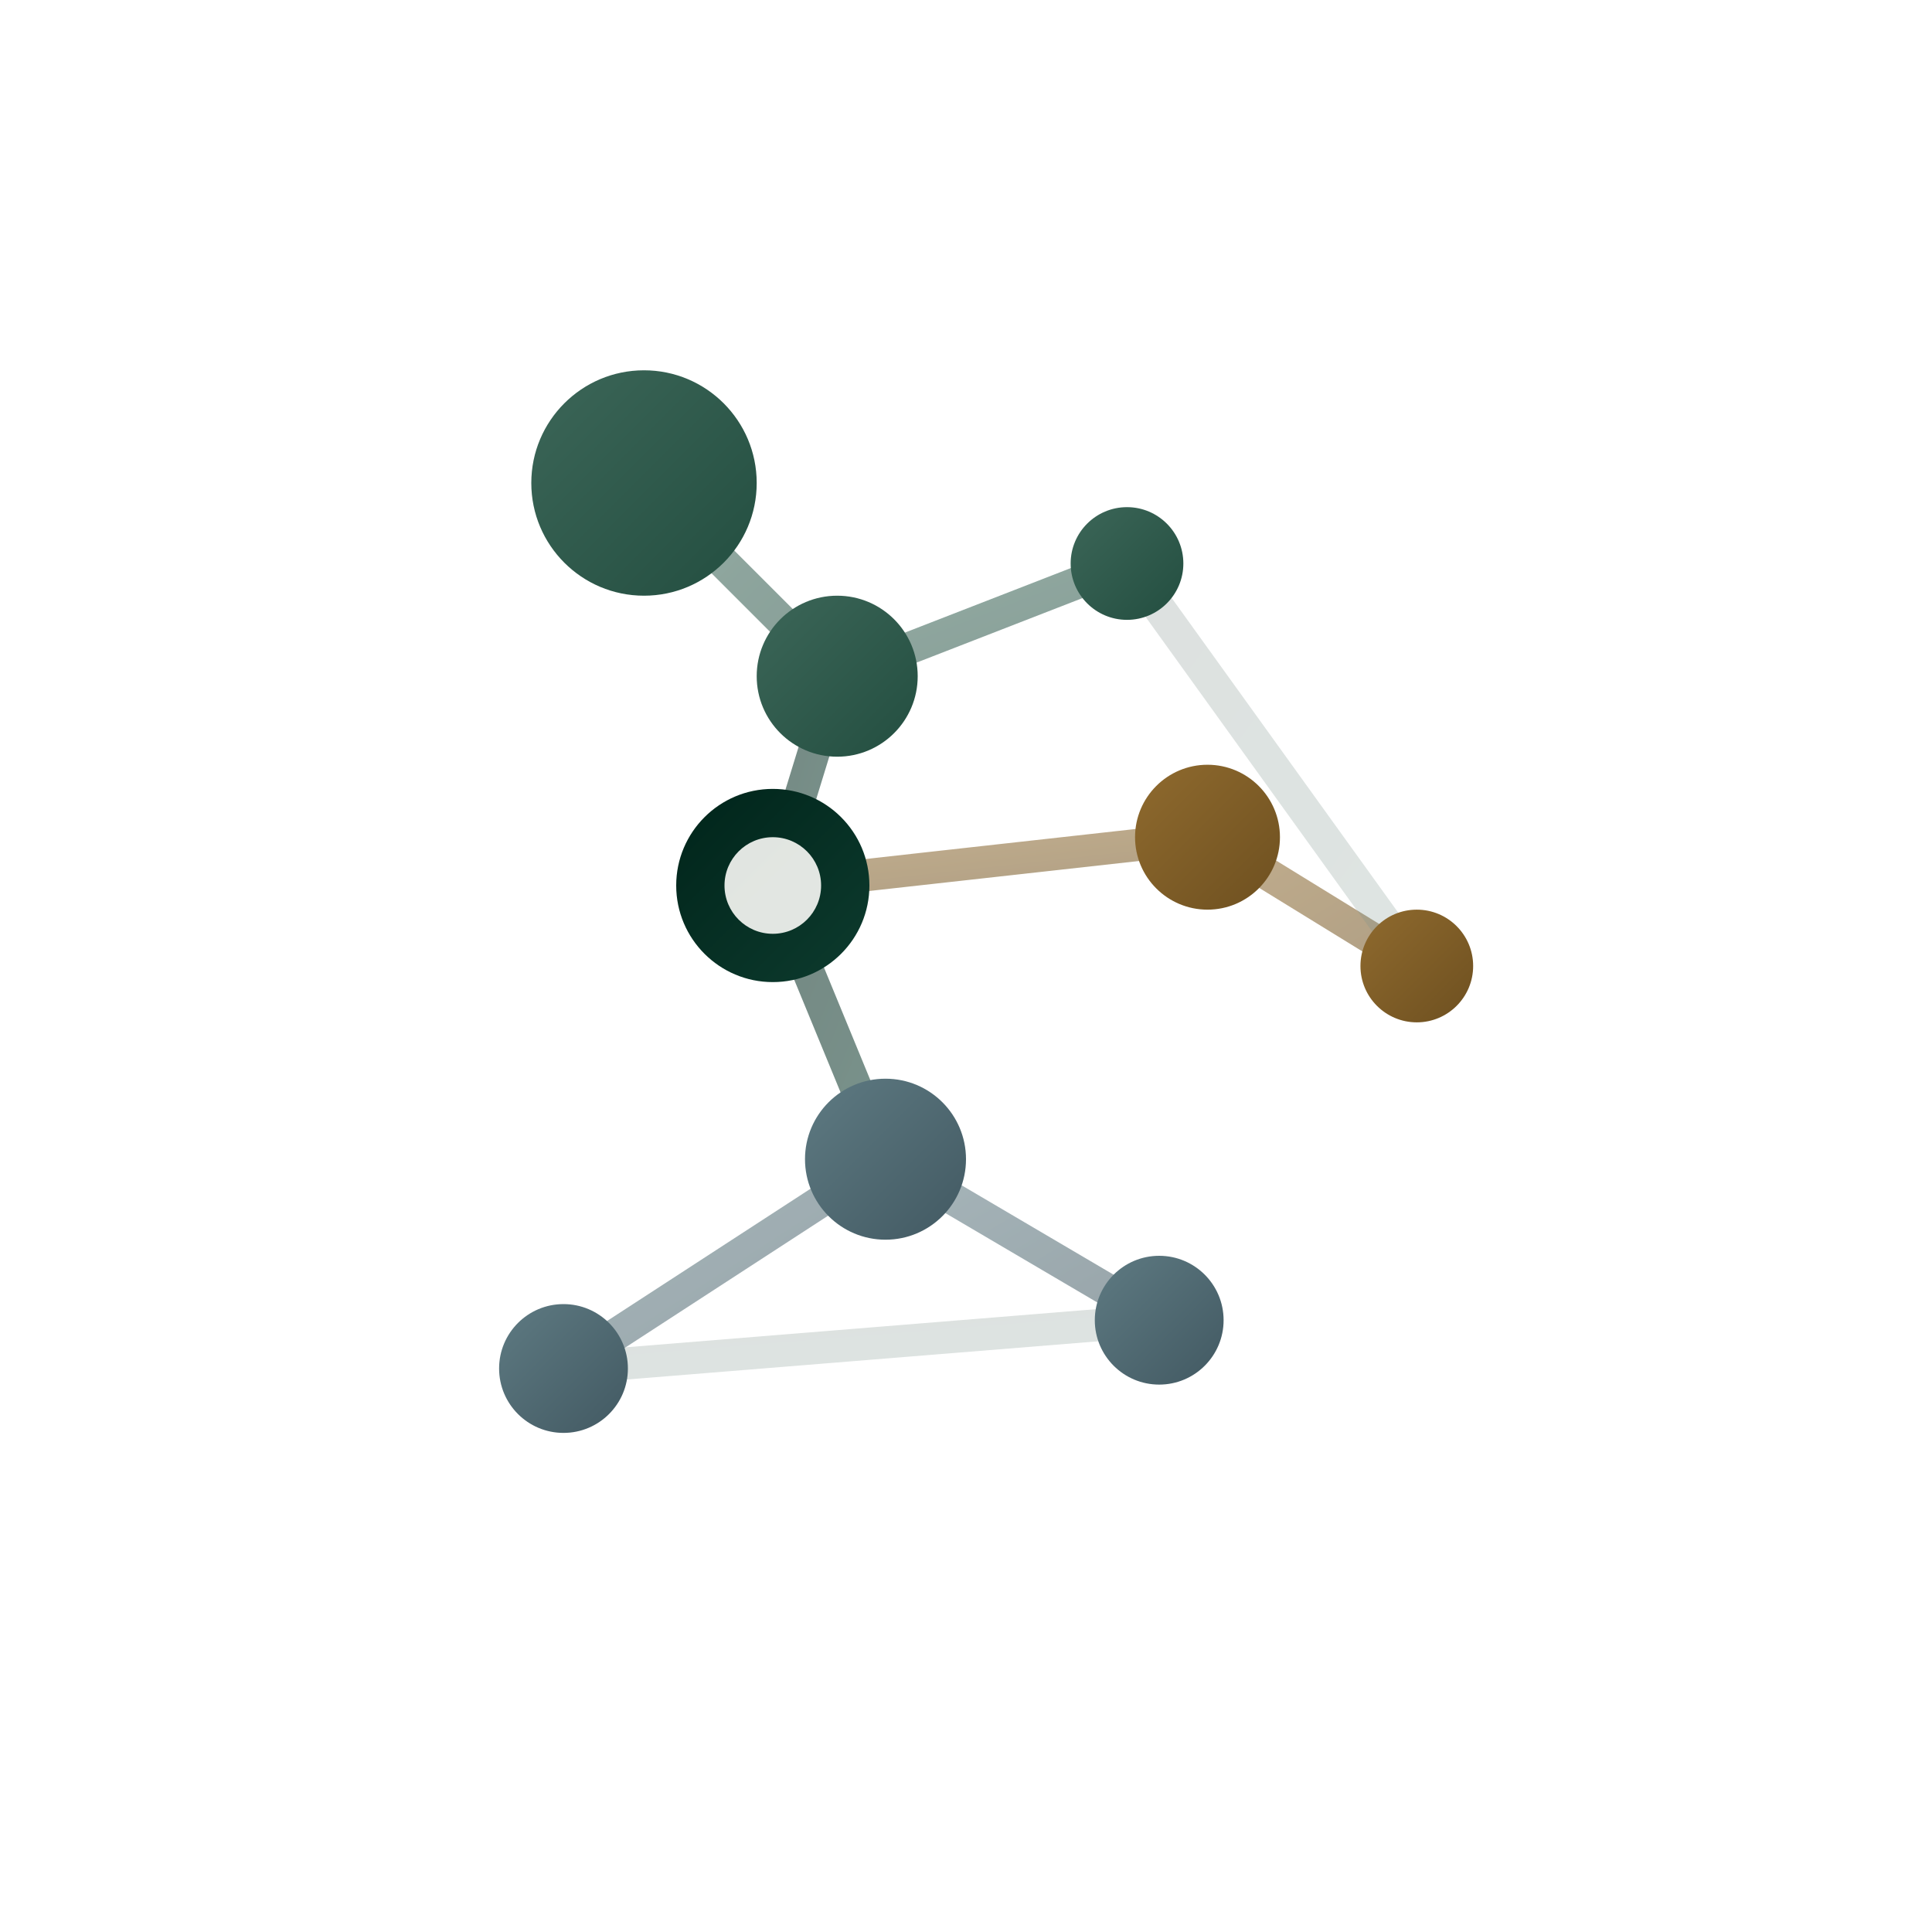
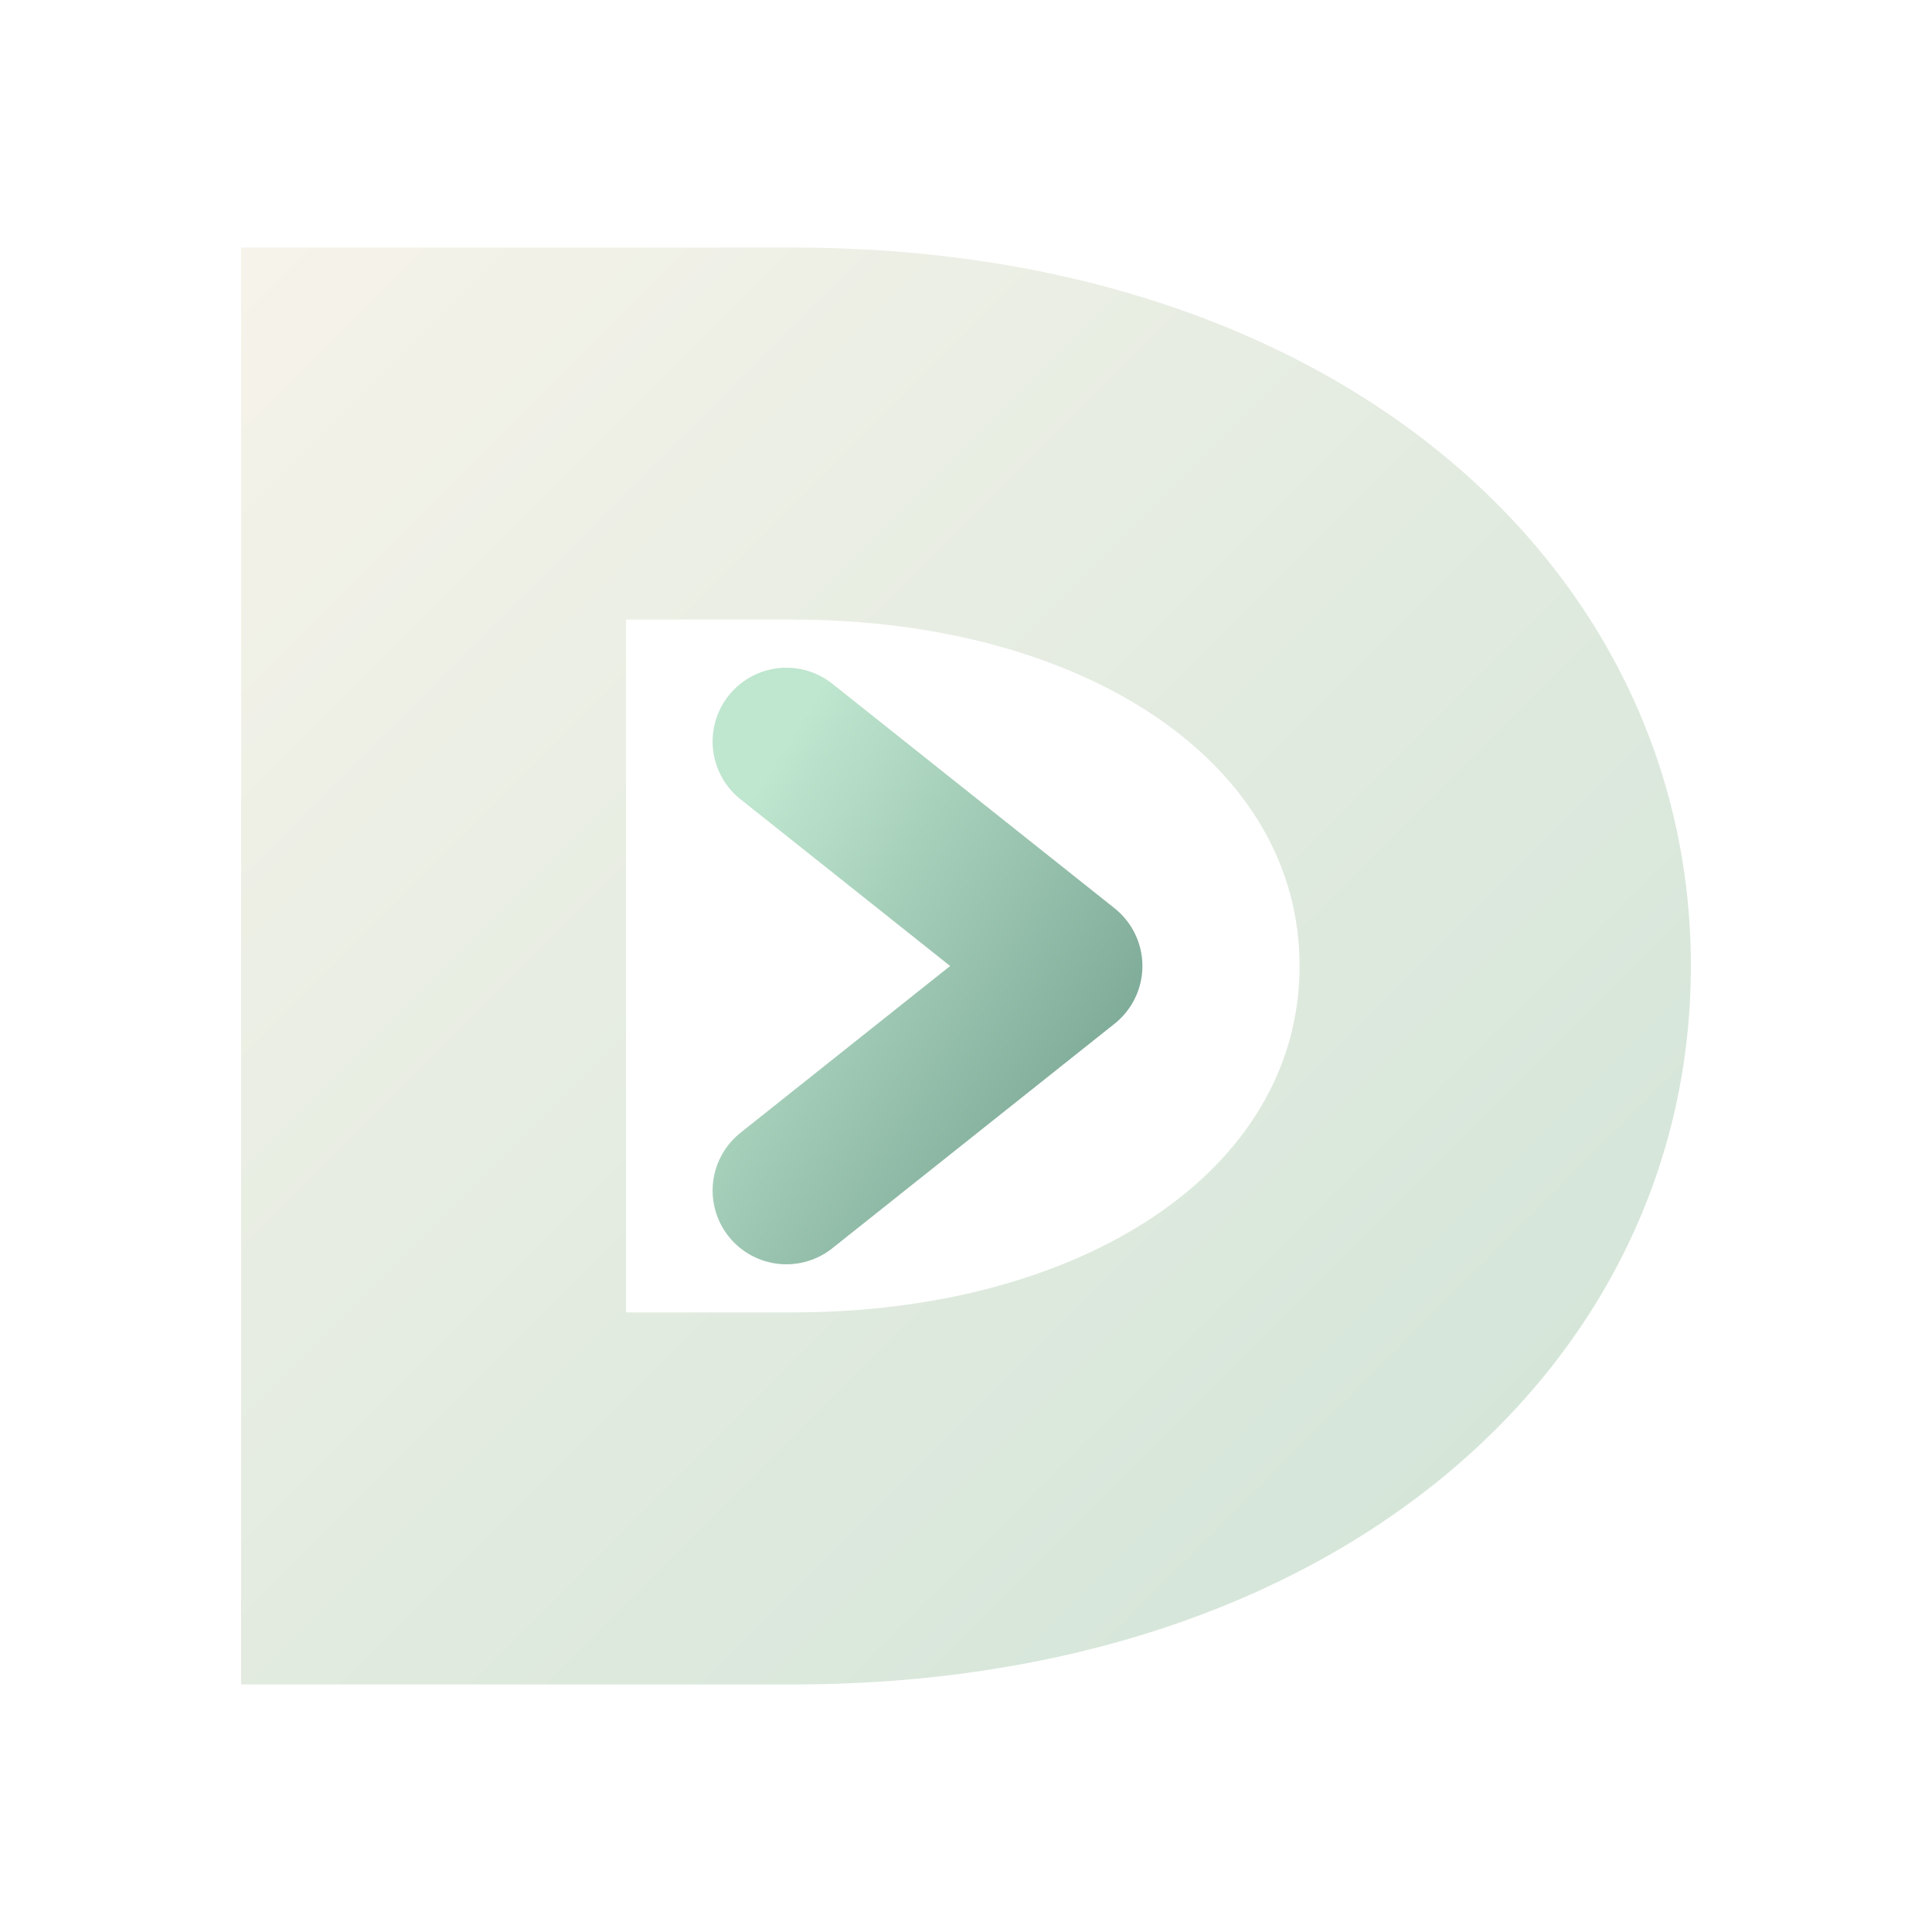
<svg xmlns="http://www.w3.org/2000/svg" viewBox="0 0 240 240" width="240" height="240">
  <defs>
-     <linearGradient id="pierreGrad" x1="0%" y1="0%" x2="100%" y2="100%">
-       <stop offset="0%" style="stop-color:#00241a" />
-       <stop offset="100%" style="stop-color:#0d3b2e" />
+     <linearGradient id="dlt" x1="0" y1="0" x2="1" y2="1">
+       <stop offset="0" stop-color="#f6f3ea" />
+       <stop offset="1" stop-color="#cfe3d6" />
    </linearGradient>
-     <linearGradient id="activityGrad" x1="0%" y1="0%" x2="100%" y2="100%">
-       <stop offset="0%" style="stop-color:#3c6658" />
-       <stop offset="100%" style="stop-color:#234e40" />
-     </linearGradient>
-     <linearGradient id="nutritionGrad" x1="0%" y1="0%" x2="100%" y2="100%">
-       <stop offset="0%" style="stop-color:#8f6a2e" />
-       <stop offset="100%" style="stop-color:#6e5020" />
-     </linearGradient>
-     <linearGradient id="recoveryGrad" x1="0%" y1="0%" x2="100%" y2="100%">
-       <stop offset="0%" style="stop-color:#5e7a82" />
-       <stop offset="100%" style="stop-color:#425962" />
+     <linearGradient id="chv" x1="0" y1="0" x2="1" y2="1">
+       <stop offset="0" stop-color="#bfe6cf" />
+       <stop offset="1" stop-color="#79a694" />
    </linearGradient>
  </defs>
-   <g transform="scale(2)">
-     <g stroke-width="2" opacity="0.55" stroke-linecap="round">
-       <line x1="40" y1="30" x2="52" y2="42" stroke="url(#activityGrad)" />
-       <line x1="52" y1="42" x2="70" y2="35" stroke="url(#activityGrad)" />
-       <line x1="52" y1="42" x2="48" y2="55" stroke="url(#pierreGrad)" />
-       <line x1="48" y1="55" x2="75" y2="52" stroke="url(#nutritionGrad)" />
-       <line x1="75" y1="52" x2="88" y2="60" stroke="url(#nutritionGrad)" />
-       <line x1="48" y1="55" x2="55" y2="72" stroke="url(#pierreGrad)" />
-       <line x1="55" y1="72" x2="35" y2="85" stroke="url(#recoveryGrad)" />
-       <line x1="55" y1="72" x2="72" y2="82" stroke="url(#recoveryGrad)" />
-       <line x1="70" y1="35" x2="88" y2="60" stroke="url(#pierreGrad)" opacity="0.25" />
-       <line x1="35" y1="85" x2="72" y2="82" stroke="url(#pierreGrad)" opacity="0.25" />
+   <g transform="scale(0.234375)">
+     <g transform="translate(512 512) scale(1.7) translate(-574 -512)">
+       <path fill="url(#dlt)" fill-rule="evenodd" d="M348 288 L520 288 C690 288 800 388 800 512 C800 636 690 736 520 736 L348 736 Z M468 404 L520 404 C610 404 678 448 678 512 C678 576 610 620 520 620 L468 620 Z" />
+       <path fill="none" stroke="url(#chv)" stroke-width="46" stroke-linecap="round" stroke-linejoin="round" d="M518 442 L606 512 L518 582" />
    </g>
-     <circle cx="40" cy="30" r="7" fill="url(#activityGrad)" />
-     <circle cx="52" cy="42" r="5" fill="url(#activityGrad)" />
-     <circle cx="70" cy="35" r="3.5" fill="url(#activityGrad)" />
-     <circle cx="48" cy="55" r="6" fill="url(#pierreGrad)" />
-     <circle cx="48" cy="55" r="3" fill="#f9f9f6" opacity="0.9" />
-     <circle cx="75" cy="52" r="4.5" fill="url(#nutritionGrad)" />
-     <circle cx="88" cy="60" r="3.5" fill="url(#nutritionGrad)" />
-     <circle cx="55" cy="72" r="5" fill="url(#recoveryGrad)" />
-     <circle cx="35" cy="85" r="4" fill="url(#recoveryGrad)" />
-     <circle cx="72" cy="82" r="4" fill="url(#recoveryGrad)" />
  </g>
</svg>
